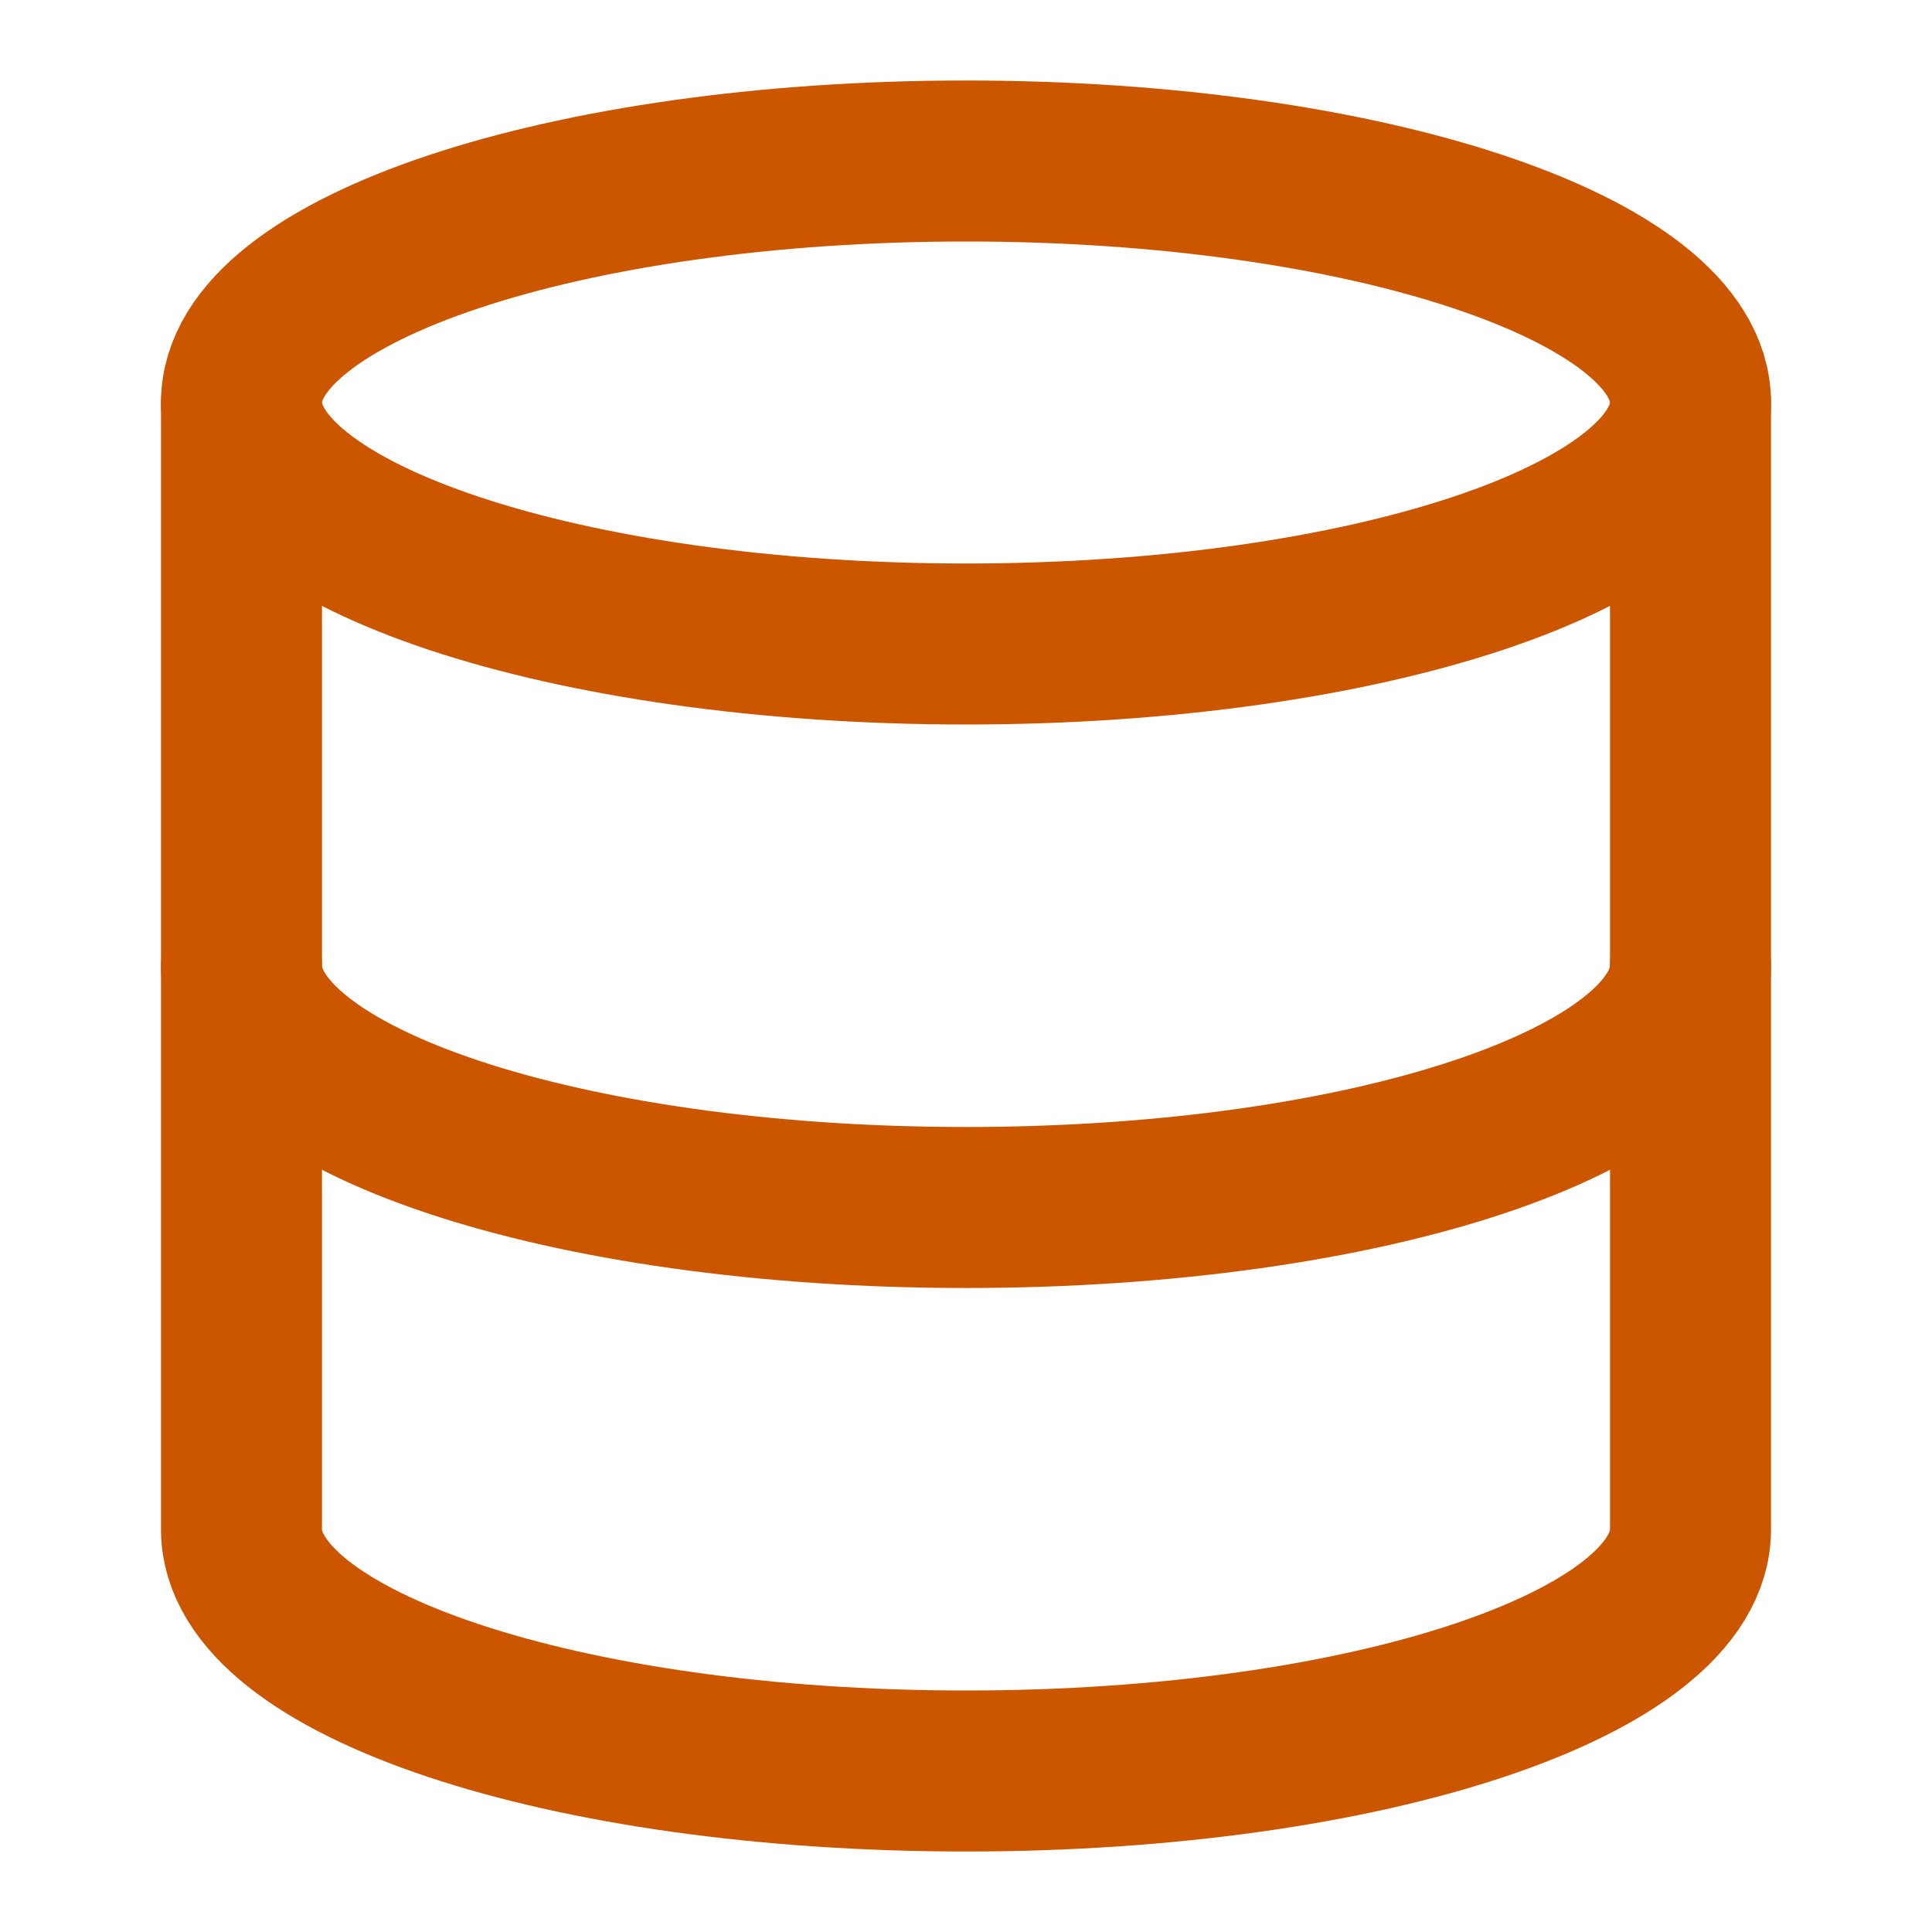
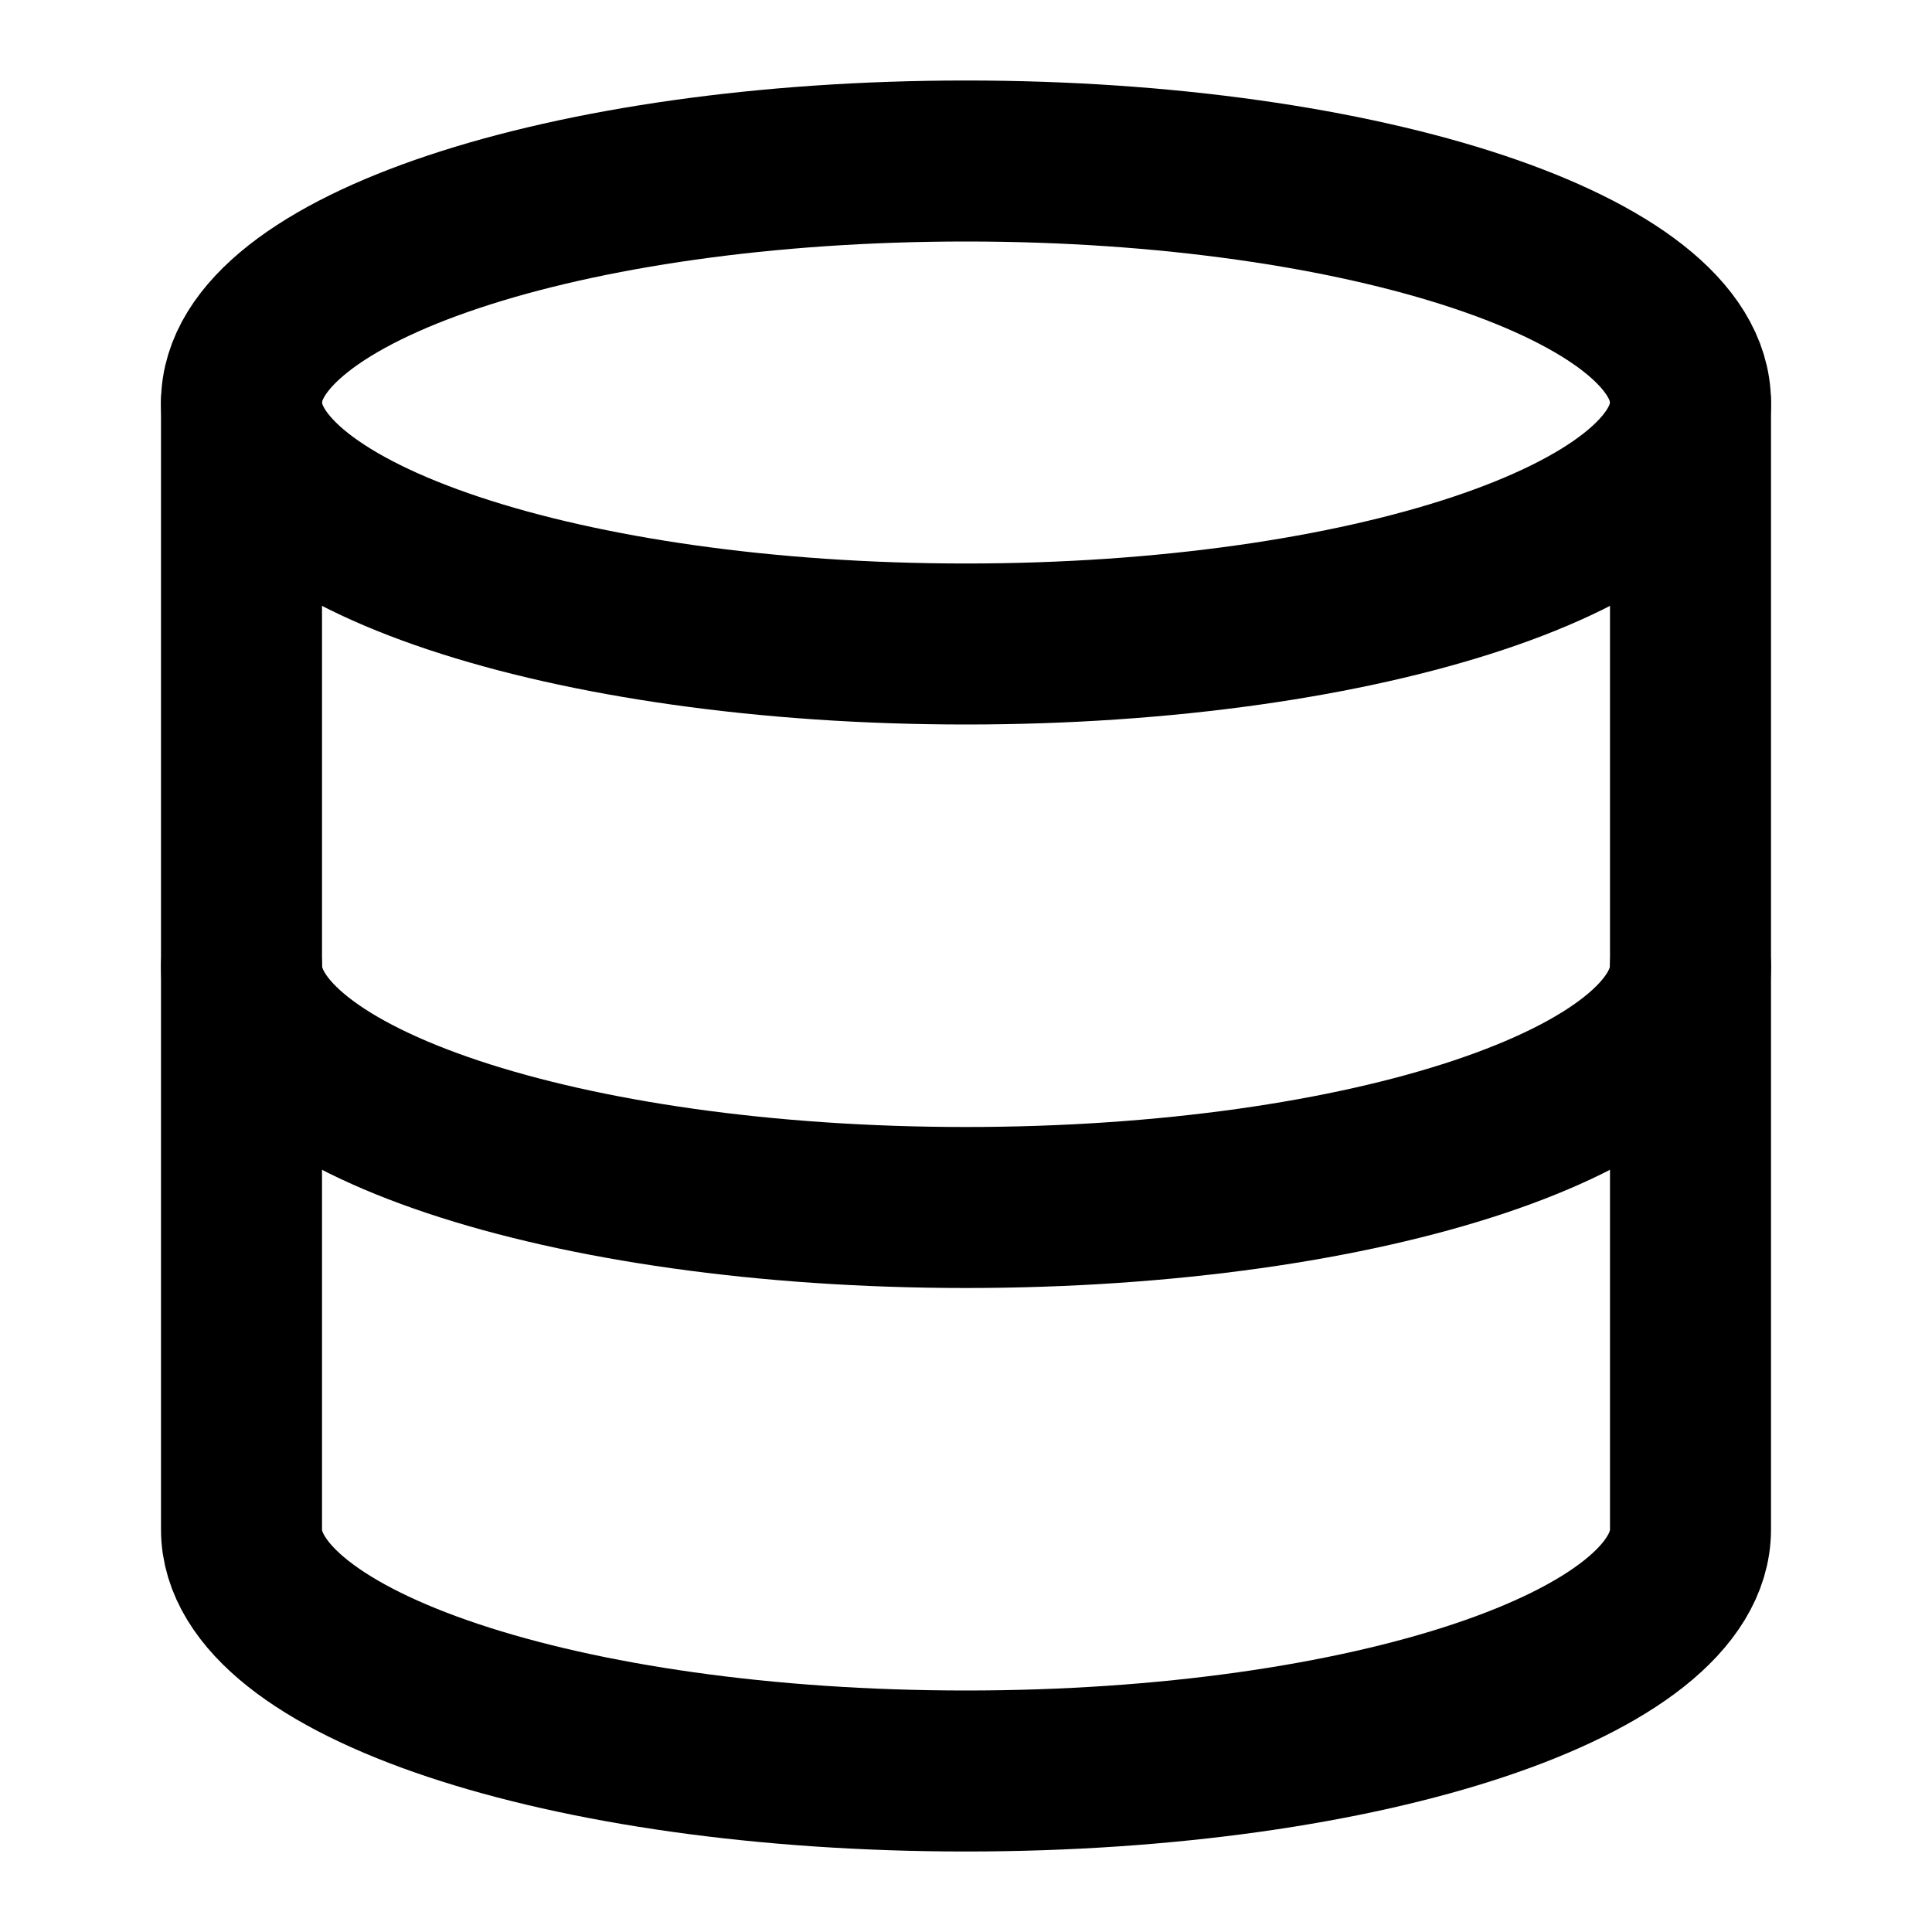
- <svg xmlns="http://www.w3.org/2000/svg" viewBox="0 0 24 24" fill="none" stroke="#CC5500" stroke-width="2" stroke-linecap="round" stroke-linejoin="round">
+ <svg xmlns="http://www.w3.org/2000/svg" width="24" height="24" viewBox="0 0 24 24" fill="none" stroke="currentColor" stroke-width="2" stroke-linecap="round" stroke-linejoin="round">
  <ellipse cx="12" cy="5" rx="9" ry="3" />
  <path d="M21 12c0 1.66-4 3-9 3s-9-1.34-9-3" />
  <path d="M3 5v14c0 1.66 4 3 9 3s9-1.34 9-3V5" />
</svg>
